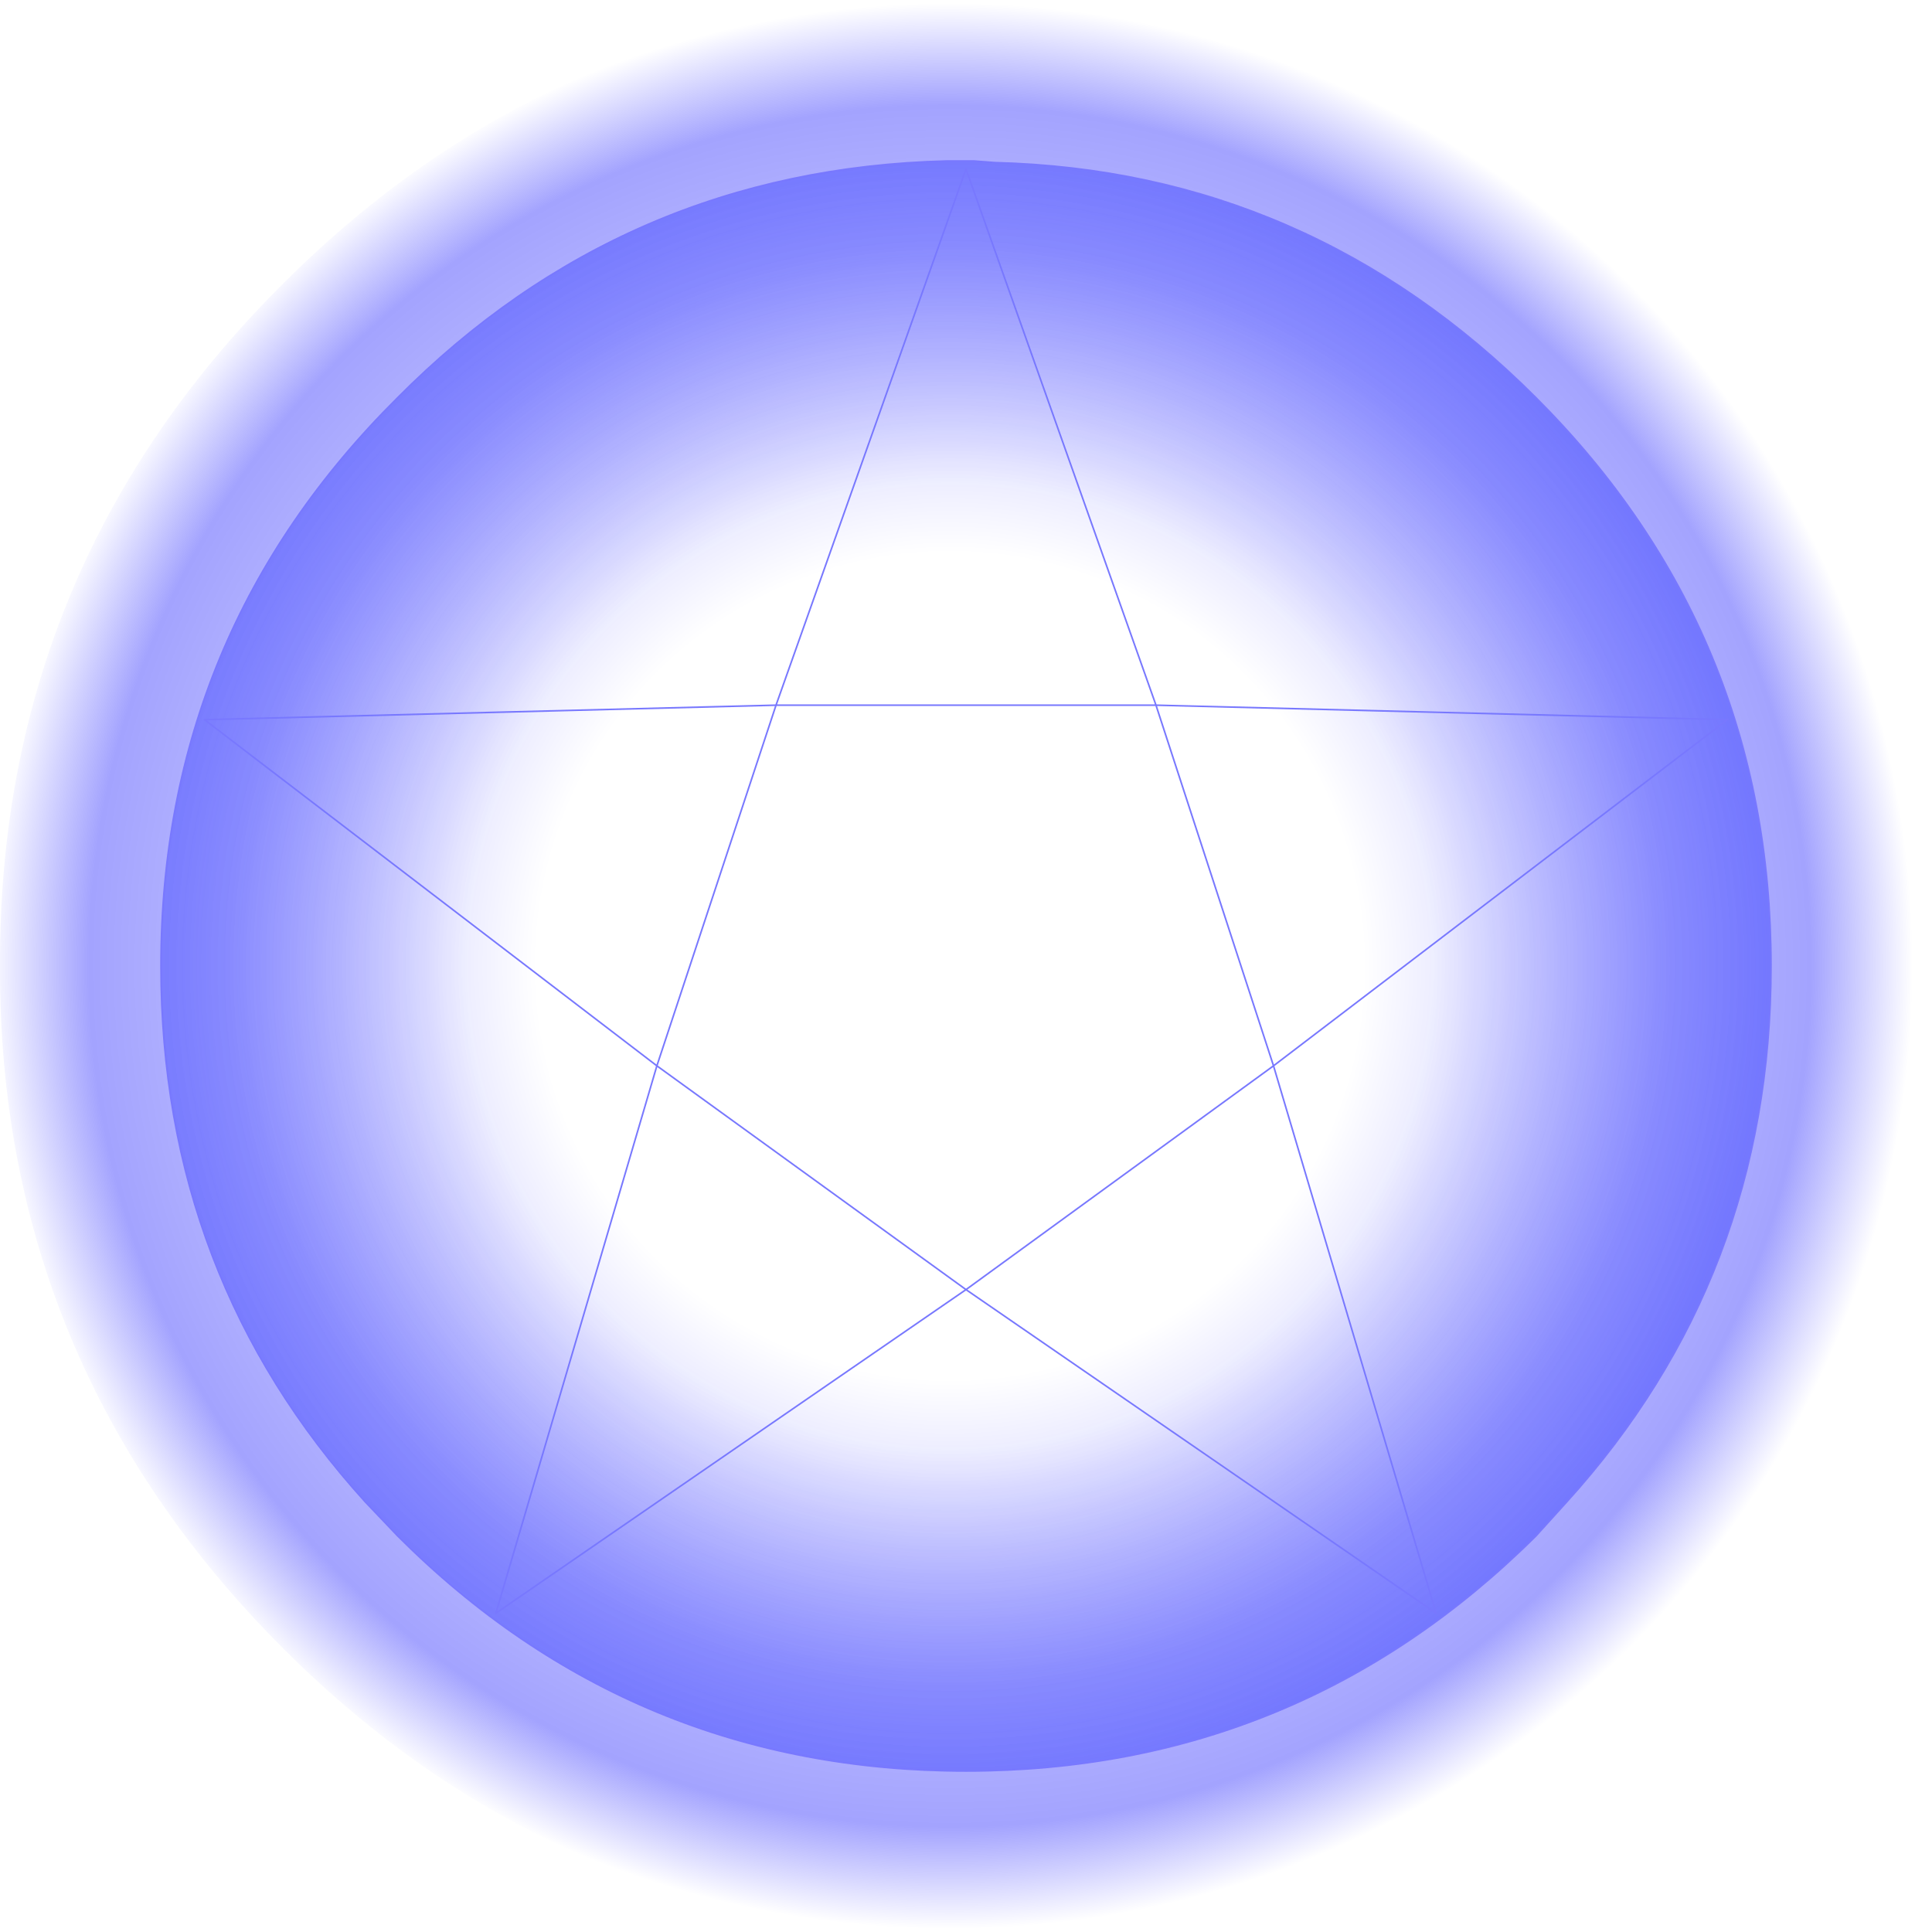
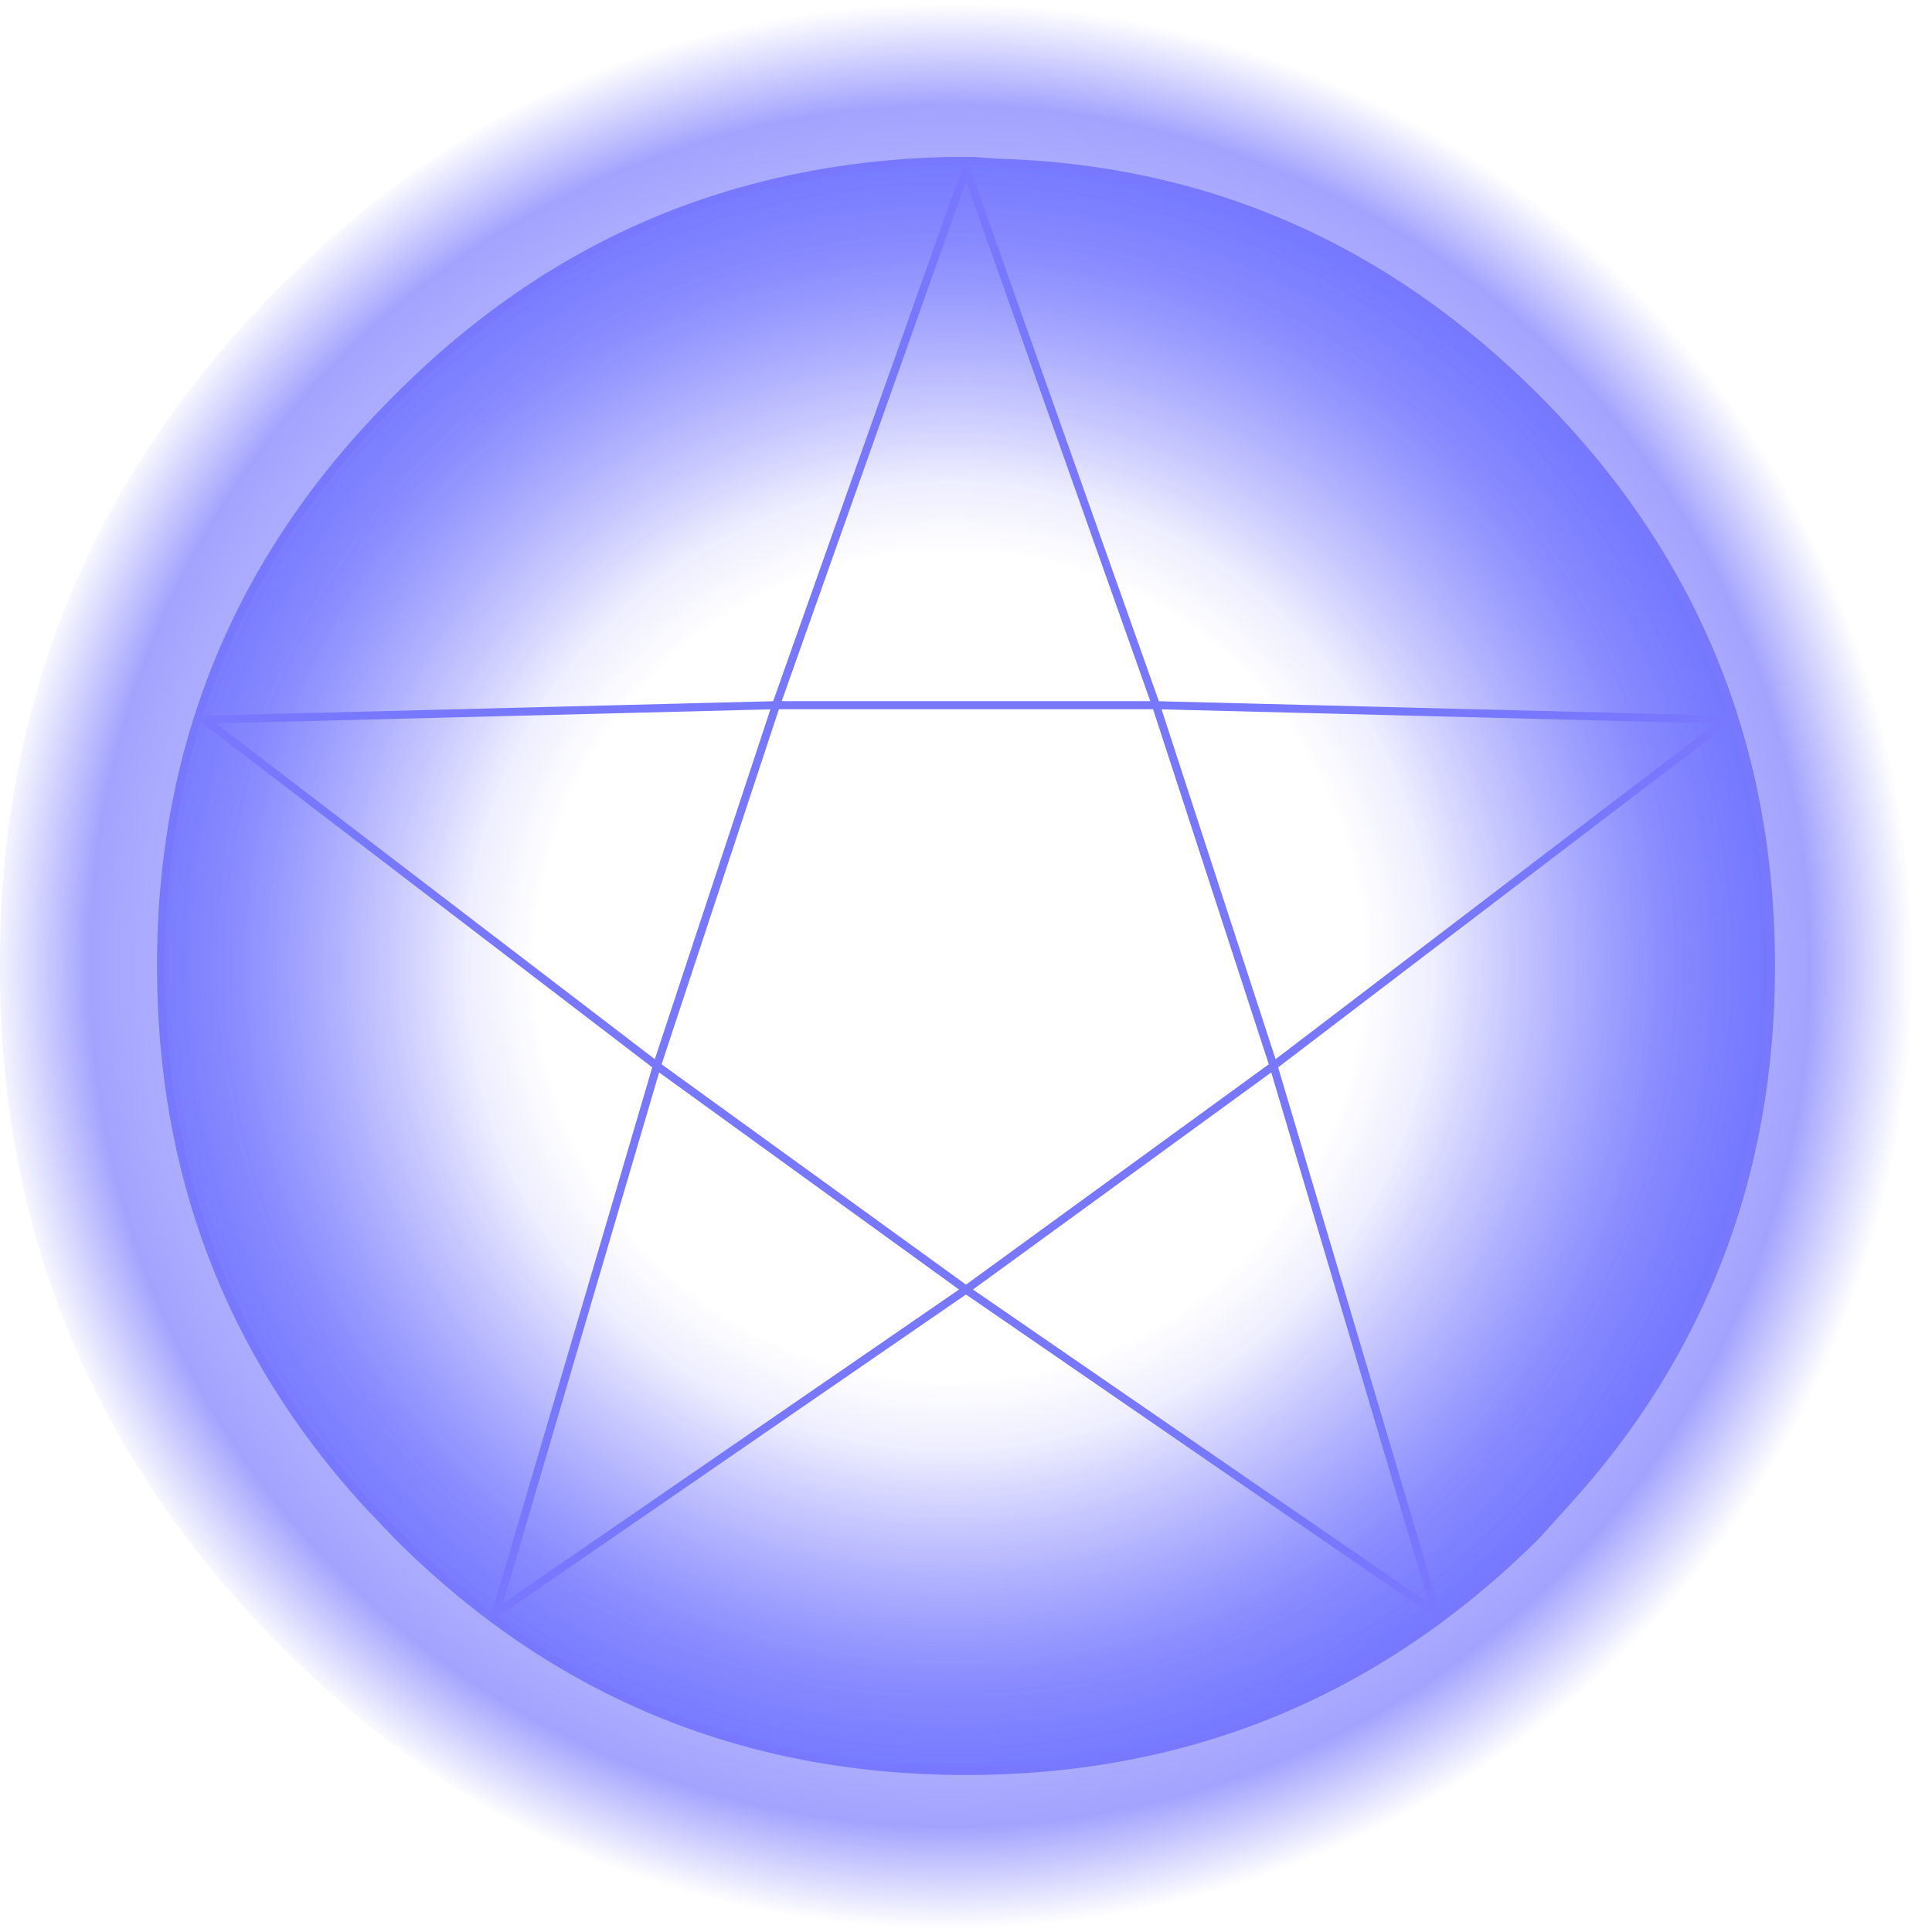
- <svg xmlns="http://www.w3.org/2000/svg" height="60.0px" width="60.0px">
-   <g transform="matrix(1.0, 0.0, 0.0, 1.0, 30.0, 30.0)">
-     <path d="M30.0 0.0 Q30.0 12.35 21.2 21.2 12.35 30.0 0.0 30.0 -12.4 30.0 -21.2 21.2 -30.05 12.35 -30.0 0.0 -30.05 -12.4 -21.2 -21.2 -12.4 -30.0 0.0 -30.0 12.35 -30.0 21.2 -21.2 30.0 -12.4 30.0 0.0" fill="url(#gradient0)" fill-rule="evenodd" stroke="none" />
-     <path d="M0.9 -24.95 Q10.65 -24.7 17.7 -17.65 25.0 -10.35 25.0 0.0 25.0 9.65 18.65 16.65 L17.7 17.7 Q10.35 25.0 0.0 25.0 -10.35 25.0 -17.65 17.7 L-18.65 16.65 Q-25.0 9.65 -25.0 0.0 -25.0 -10.35 -17.65 -17.65 -10.6 -24.75 -0.6 -25.0 L-0.3 -25.0 -0.25 -25.0 0.0 -25.0 0.25 -25.0 0.9 -24.95" fill="url(#gradient1)" fill-rule="evenodd" stroke="none" />
-     <path d="M23.65 -7.65 L9.55 3.1 14.6 20.1 0.0 10.05 -14.6 20.1 -9.6 3.1 -23.65 -7.65 -5.9 -8.1 0.0 -24.75 5.9 -8.1 23.65 -7.65 M17.7 -17.65 Q25.0 -10.35 25.0 0.0 25.0 9.65 18.65 16.65 L17.7 17.7 Q10.35 25.0 0.0 25.0 -10.35 25.0 -17.65 17.7 L-18.65 16.65 Q-25.0 9.65 -25.0 0.0 -25.0 -10.35 -17.65 -17.65 -10.6 -24.75 -0.6 -25.0 L-0.3 -25.0 -0.25 -25.0 0.0 -25.0 0.25 -25.0 0.9 -24.95 Q10.65 -24.7 17.7 -17.65 M9.55 3.1 L5.9 -8.1 -5.9 -8.1 -9.6 3.1 0.0 10.05 9.55 3.1 M-0.25 -25.0 L-0.3 -25.0" fill="none" stroke="#7878fe" stroke-linecap="round" stroke-linejoin="round" stroke-width="0.05" />
+ <svg xmlns="http://www.w3.org/2000/svg" height="60.0px" width="60.0px" version="1.1" id="svg26">
+   <g transform="matrix(1.0, 0.0, 0.0, 1.0, 30.0, 30.0)" id="g8">
+     <path d="M30.0 0.0 Q30.0 12.35 21.2 21.2 12.35 30.0 0.0 30.0 -12.4 30.0 -21.2 21.2 -30.05 12.35 -30.0 0.0 -30.05 -12.4 -21.2 -21.2 -12.4 -30.0 0.0 -30.0 12.35 -30.0 21.2 -21.2 30.0 -12.4 30.0 0.0" fill="url(#gradient0)" fill-rule="evenodd" stroke="none" id="path2" />
+     <path d="M0.9 -24.95 Q10.65 -24.7 17.7 -17.65 25.0 -10.35 25.0 0.0 25.0 9.65 18.65 16.65 L17.7 17.7 Q10.35 25.0 0.0 25.0 -10.35 25.0 -17.65 17.7 L-18.65 16.65 Q-25.0 9.65 -25.0 0.0 -25.0 -10.35 -17.65 -17.65 -10.6 -24.75 -0.6 -25.0 L-0.3 -25.0 -0.25 -25.0 0.0 -25.0 0.25 -25.0 0.9 -24.95" fill="url(#gradient1)" fill-rule="evenodd" stroke="none" id="path4" />
+     <path d="M23.65 -7.65 L9.55 3.1 14.6 20.1 0.0 10.05 -14.6 20.1 -9.6 3.1 -23.65 -7.65 -5.9 -8.1 0.0 -24.75 5.9 -8.1 23.65 -7.65 M17.7 -17.65 Q25.0 -10.35 25.0 0.0 25.0 9.65 18.65 16.65 L17.7 17.7 Q10.35 25.0 0.0 25.0 -10.35 25.0 -17.65 17.7 L-18.65 16.65 Q-25.0 9.65 -25.0 0.0 -25.0 -10.35 -17.65 -17.65 -10.6 -24.75 -0.6 -25.0 L-0.3 -25.0 -0.25 -25.0 0.0 -25.0 0.25 -25.0 0.9 -24.95 Q10.65 -24.7 17.7 -17.65 M9.55 3.1 L5.9 -8.1 -5.9 -8.1 -9.6 3.1 0.0 10.05 9.55 3.1 M-0.25 -25.0 L-0.3 -25.0" fill="none" stroke="#7878fe" stroke-linecap="round" stroke-linejoin="round" stroke-width="0.05" id="path6" style="stroke-width:0.25;stroke-miterlimit:4;stroke-dasharray:none" />
  </g>
-   <defs>
+   <defs id="defs24">
    <radialGradient cx="0" cy="0" gradientTransform="matrix(0.0365, 0.0, 0.0, 0.0365, -0.5, 0.0)" gradientUnits="userSpaceOnUse" id="gradient0" r="819.2" spreadMethod="pad">
-       <stop offset="0.502" stop-color="#0000ff" stop-opacity="0.0" />
-       <stop offset="0.749" stop-color="#0000fd" stop-opacity="0.282" />
-       <stop offset="0.894" stop-color="#0000fd" stop-opacity="0.361" />
-       <stop offset="1.0" stop-color="#0000ff" stop-opacity="0.0" />
+       <stop offset="0.502" stop-color="#0000ff" stop-opacity="0.0" id="stop10" />
+       <stop offset="0.749" stop-color="#0000fd" stop-opacity="0.282" id="stop12" />
+       <stop offset="0.894" stop-color="#0000fd" stop-opacity="0.361" id="stop14" />
+       <stop offset="1.0" stop-color="#0000ff" stop-opacity="0.0" id="stop16" />
    </radialGradient>
    <radialGradient cx="0" cy="0" gradientTransform="matrix(0.0312, 0.0, 0.0, 0.0312, -0.5, 0.0)" gradientUnits="userSpaceOnUse" id="gradient1" r="819.2" spreadMethod="pad">
-       <stop offset="0.502" stop-color="#0000ff" stop-opacity="0.0" />
-       <stop offset="1.0" stop-color="#232dff" stop-opacity="0.4" />
+       <stop offset="0.502" stop-color="#0000ff" stop-opacity="0.0" id="stop19" />
+       <stop offset="1.0" stop-color="#232dff" stop-opacity="0.4" id="stop21" />
    </radialGradient>
  </defs>
</svg>
